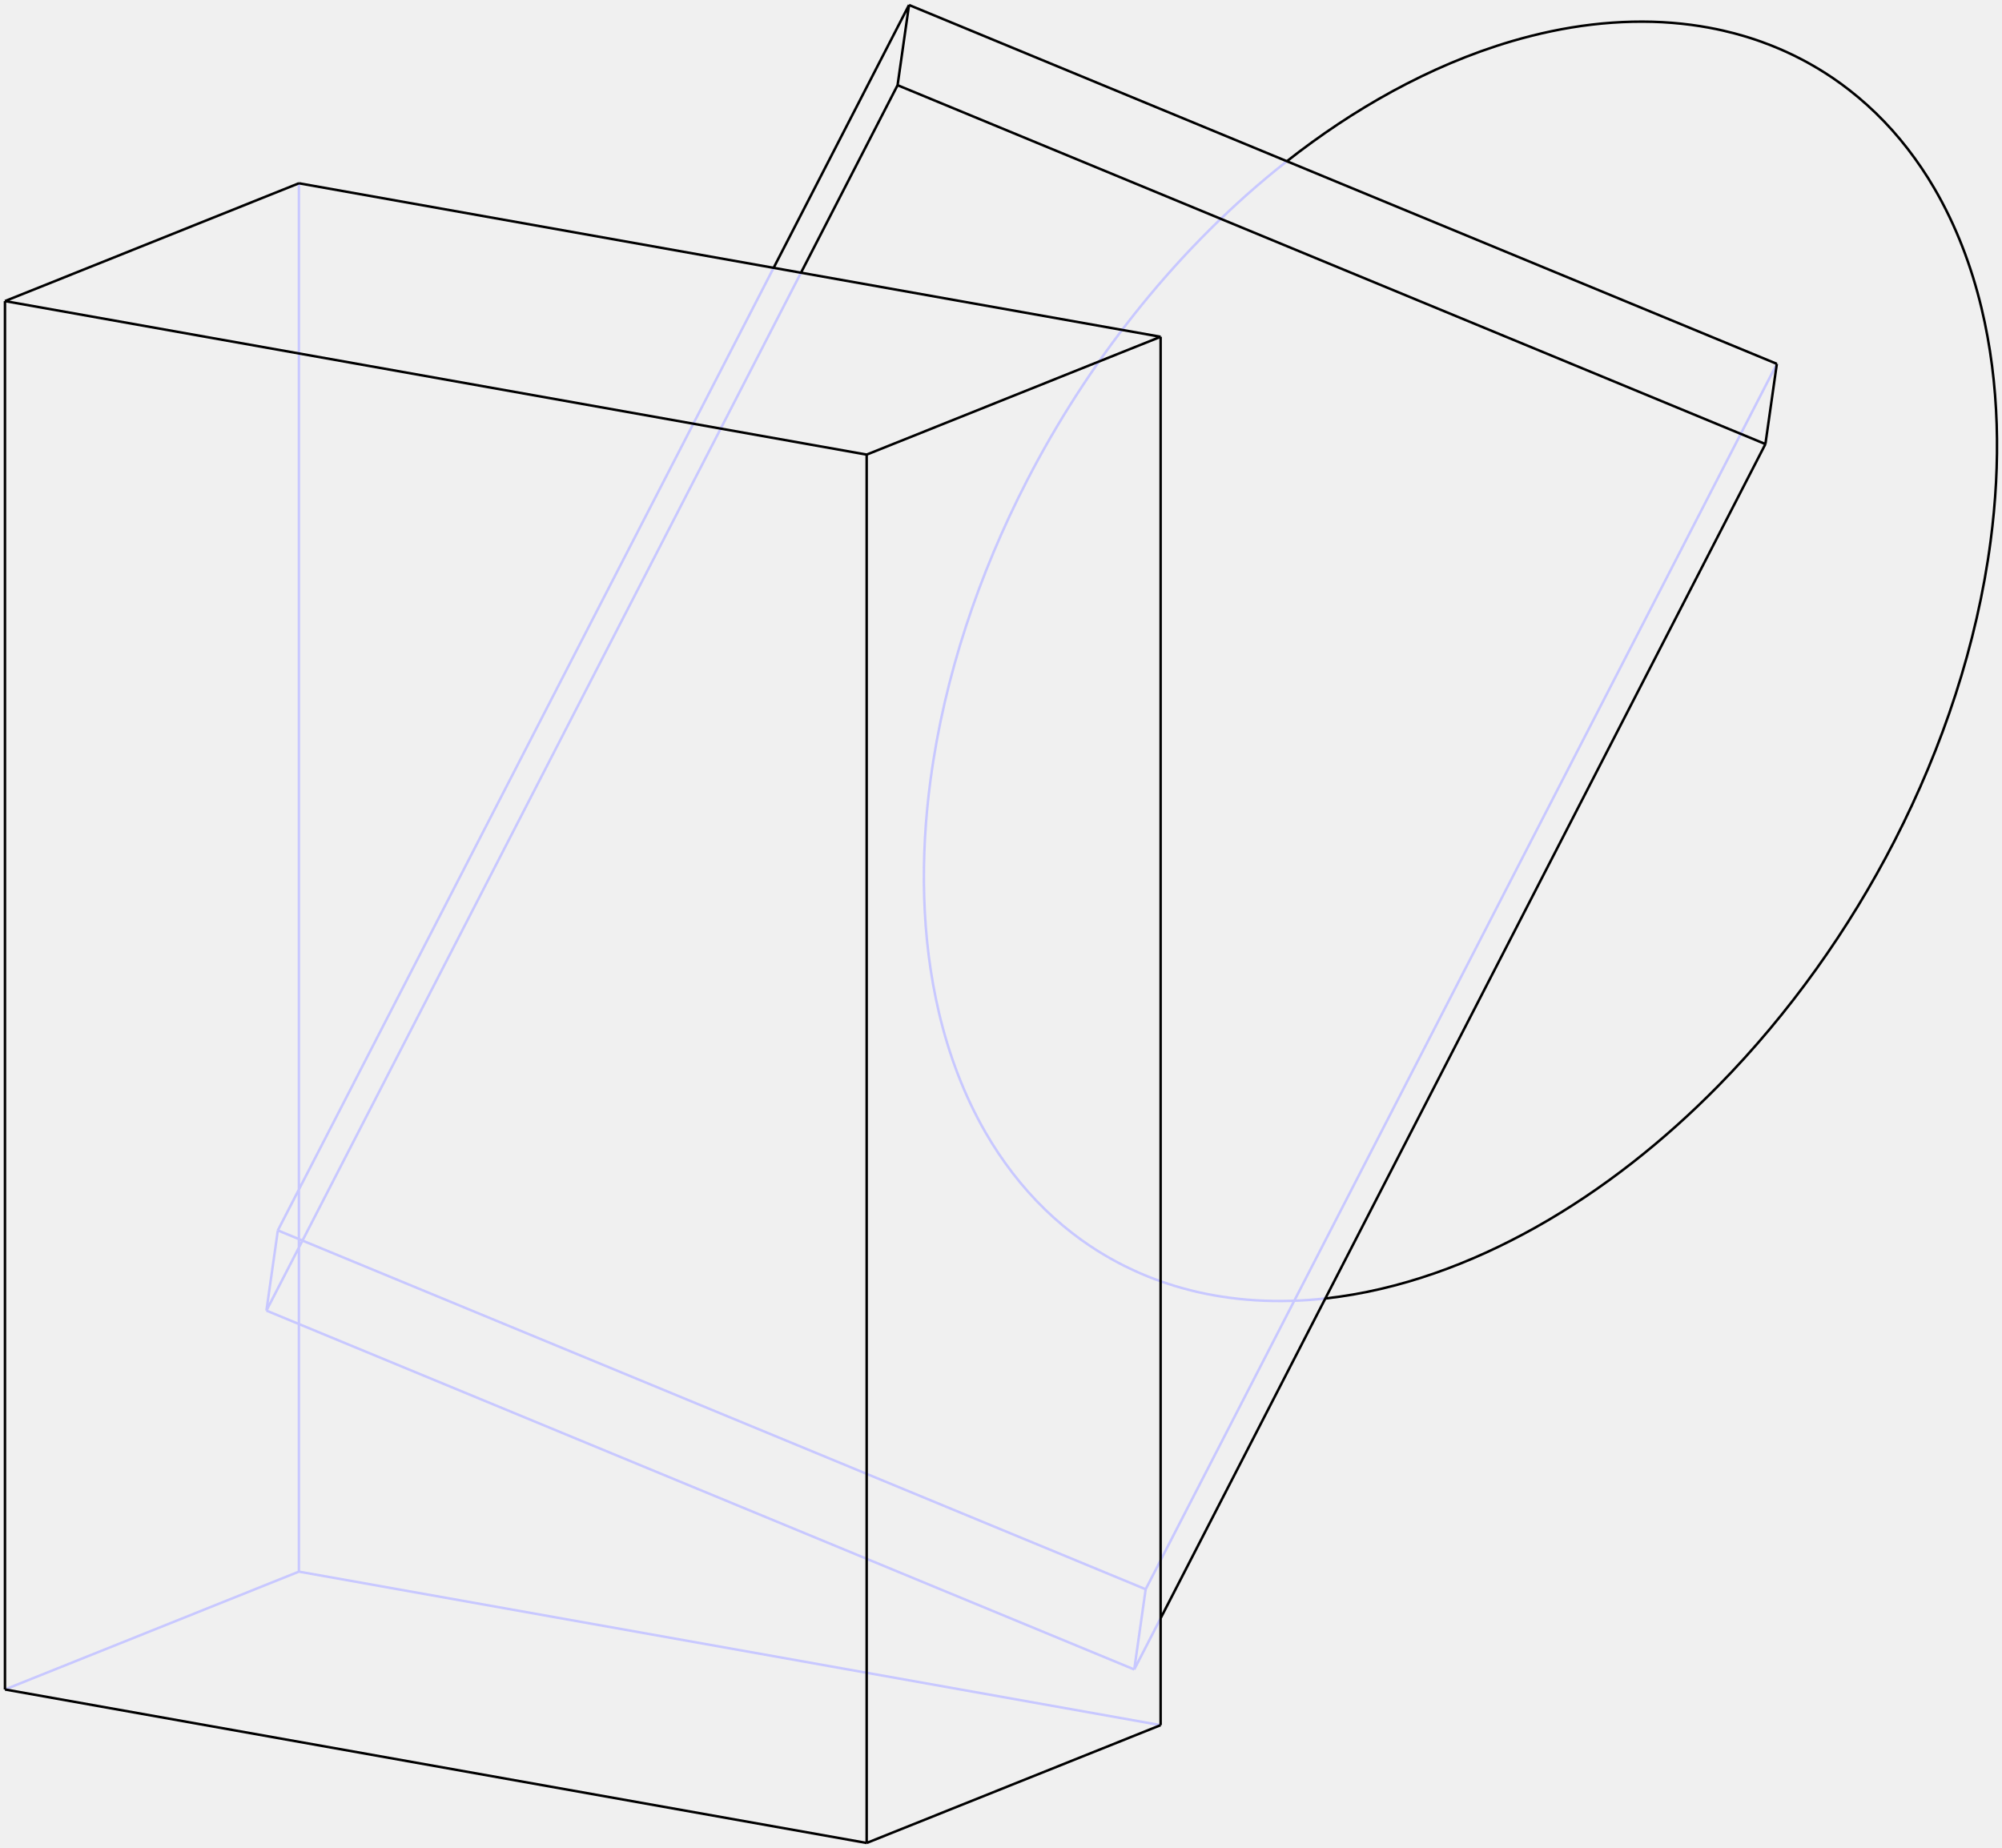
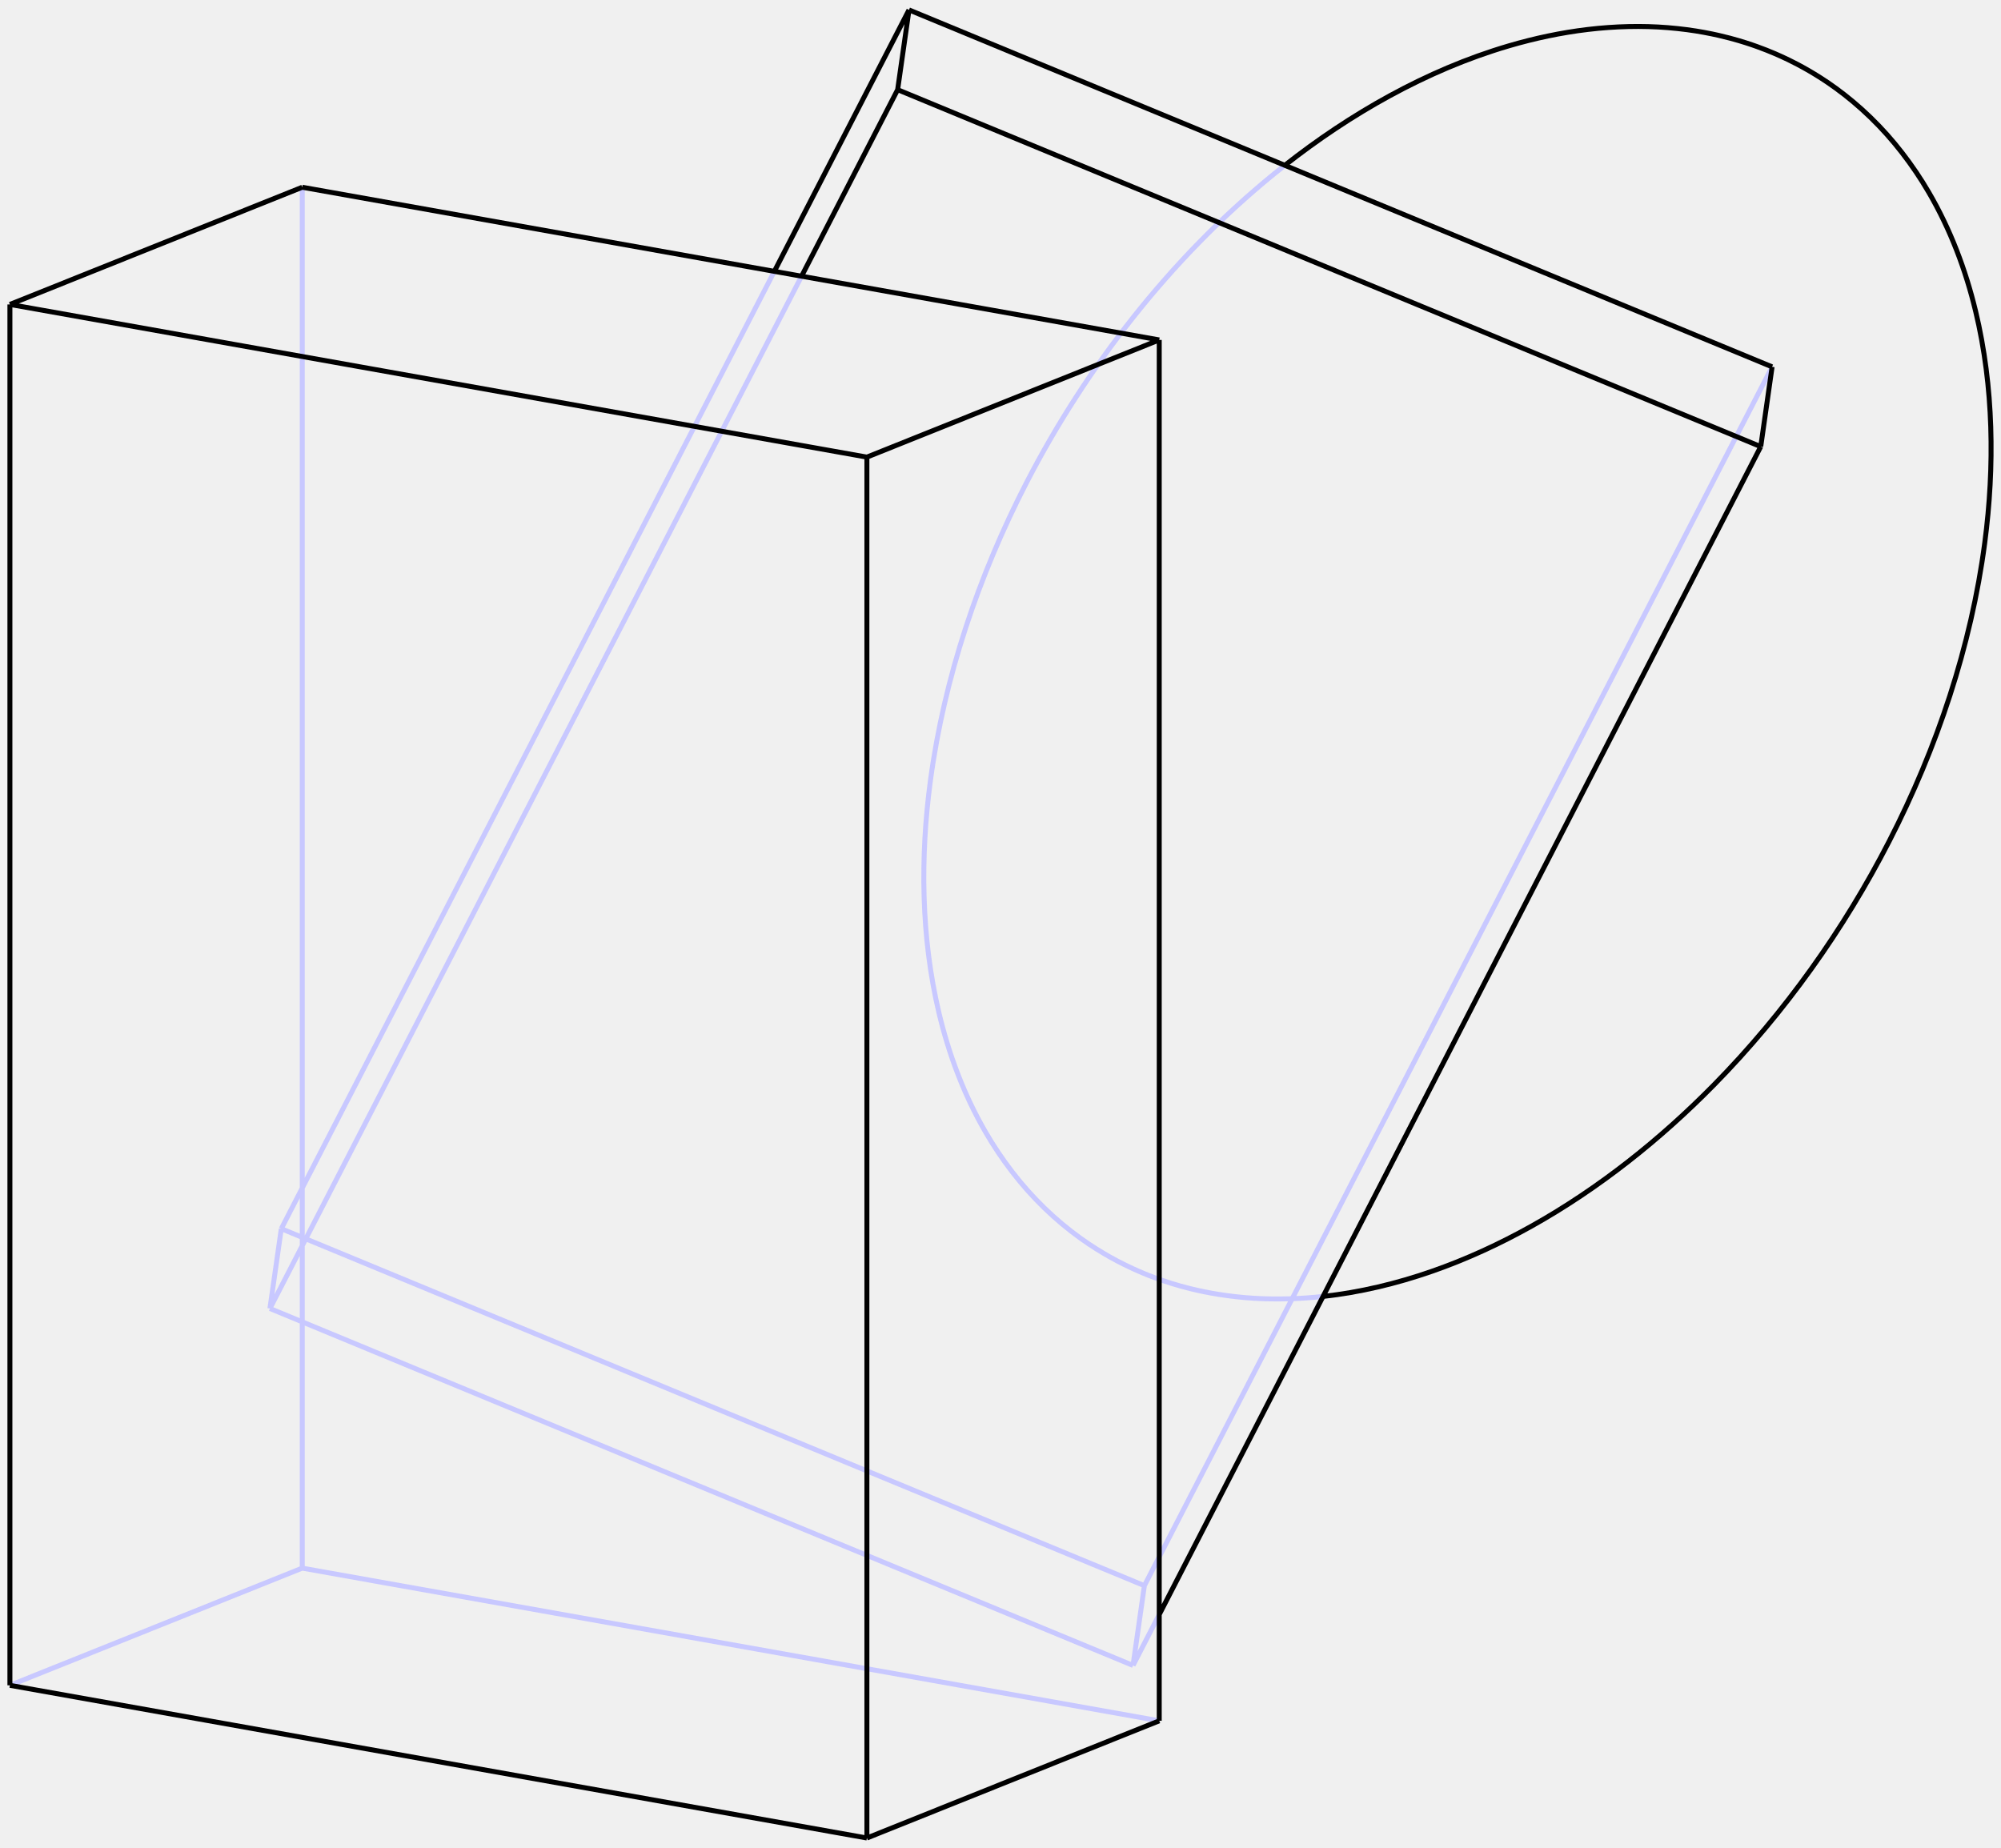
- <svg xmlns="http://www.w3.org/2000/svg" version="1.1" width="804" height="742.232">
+ <svg xmlns="http://www.w3.org/2000/svg" version="1.1" width="404" height="373.116">
  <style type="text/css">
.edge {
  fill: None;
}
.edge.visible {
  stroke: #000000;
}
.edge.hidden {
  stroke: #C8C8FF;
}
@media (prefers-color-scheme: dark) {
    .edge.visible {
      stroke: #FFFFFF;
    }
    .edge.hidden {
      stroke: #A00000;
    }
}
</style>
  <g>
-     <path class="edge sharp hidden" d="M460.101,638.326 L713.573,146.141 M111.584,494.185 L310.684,107.578 M460.101,638.326 L111.584,494.185 M455.511,670.543 L466.101,649.98 M106.994,526.402 L321.677,109.537 M455.511,670.543 L106.994,526.402 M460.101,638.326 L455.511,670.543 M111.584,494.185 L106.994,526.402 M120.049,631.249 L120.049,73.612 M120.049,631.249 L2,678.575 M120.049,631.249 L466.101,692.907" />
-     <path class="edge outline hidden" d="M459.856,512.232 C460.439,512.475 461.074,512.732 461.763,513.003 M461.763,513.003 C462.455,513.274 463.199,513.562 464.049,513.881 M464.049,513.881 C464.901,514.2 465.857,514.549 467.02,514.95 M467.02,514.95 C468.185,515.352 469.557,515.807 471.286,516.345 M471.286,516.345 C472.251,516.635 473.352,516.967 474.624,517.325 M474.624,517.325 C475.894,517.687 477.333,518.065 478.94,518.462 M478.94,518.462 C482.149,519.248 486.044,520.065 490.356,520.744 M490.356,520.744 C494.666,521.426 499.369,521.964 504.144,522.259 M504.144,522.259 C506.535,522.408 508.938,522.499 511.351,522.533 M511.351,522.533 C513.762,522.568 516.173,522.547 518.595,522.486 M518.595,522.486 C523.152,522.357 527.71,522.033 532.25,521.533 M516.808,64.762 C515.345,65.911 513.894,67.071 512.453,68.242 M512.453,68.242 C501.776,76.926 491.711,86.174 482.233,95.867 M482.233,95.867 C472.755,105.56 463.865,115.698 455.55,126.185 M455.55,126.185 C447.236,136.673 439.496,147.51 432.331,158.626 M432.331,158.626 C425.167,169.743 418.577,181.14 412.574,192.771 M412.574,192.771 C402.789,211.731 394.518,231.374 387.945,251.513 M387.945,251.513 C381.378,271.652 376.51,292.289 373.703,313.211 M373.703,313.211 C371.624,328.741 370.688,344.424 371.148,360.118 M371.148,360.118 C371.613,375.807 373.476,391.507 377.129,406.927 M377.129,406.927 C379.103,415.251 381.603,423.487 384.707,431.548 M384.707,431.548 C387.811,439.607 391.519,447.493 395.905,455.067 M395.905,455.067 C397.538,457.91 399.26,460.66 401.059,463.344 M401.059,463.344 C402.856,466.026 404.74,468.65 406.713,471.214 M406.713,471.214 C408.687,473.782 410.762,476.29 412.938,478.74 M412.938,478.74 C415.112,481.186 417.391,483.566 419.745,485.846 M419.745,485.846 C422.097,488.125 424.524,490.303 426.955,492.332 M426.955,492.332 C429.385,494.362 431.819,496.241 434.154,497.925 M434.154,497.925 C436.489,499.611 438.724,501.099 440.752,502.371 M440.752,502.371 C442.782,503.645 444.6,504.701 446.137,505.573 M446.137,505.573 C448.454,506.872 450.192,507.767 451.638,508.489 M451.638,508.489 C453.079,509.206 454.229,509.751 455.246,510.219 M455.246,510.219 C456.177,510.647 456.991,511.009 457.745,511.337 M457.745,511.337 C458.499,511.664 459.192,511.957 459.856,512.232" />
-     <path class="edge sharp visible" d="M713.573,146.141 L365.056,2 M310.684,107.578 L365.056,2.0 M466.101,649.98 L708.983,178.359 M708.983,178.359 L360.466,34.217 M321.677,109.537 L360.466,34.217 M713.573,146.141 L708.983,178.359 M365.056,2 L360.466,34.217 M120.049,73.612 L2,120.937 M2.0,678.575 L2,120.937 M466.101,692.907 L466.101,135.27 M466.101,135.27 L348.051,182.595 M348.051,740.232 L348.051,182.595 M466.101,692.907 L348.051,740.232 M120.049,73.612 L466.101,135.27 M2.0,678.575 L348.051,740.232 M2.0,120.937 L348.051,182.595" />
-     <path class="edge outline visible" d="M532.25,521.533 C539.729,520.709 547.157,519.407 554.468,517.703 M554.468,517.703 C561.781,515.998 568.976,513.89 576.017,511.447 M576.017,511.447 C583.058,509.003 589.943,506.223 596.661,503.165 M596.661,503.165 C603.379,500.106 609.93,496.769 616.325,493.202 M616.325,493.202 C630.174,485.46 643.221,476.64 655.485,467.061 M655.485,467.061 C667.749,457.477 679.232,447.134 689.966,436.225 M689.966,436.225 C704.468,421.481 717.605,405.715 729.414,389.226 M729.414,389.226 C741.221,372.733 751.7,355.517 760.817,337.777 M760.817,337.777 C770.568,318.792 778.803,299.128 785.335,278.968 M785.335,278.968 C791.861,258.81 796.683,238.155 799.437,217.218 M799.437,217.218 C801.474,201.699 802.367,186.031 801.861,170.354 M801.861,170.354 C801.35,154.682 799.439,139.002 795.735,123.608 M795.735,123.608 C793.734,115.305 791.208,107.092 788.078,99.056 M788.078,99.056 C784.949,91.022 781.215,83.164 776.806,75.622 M776.806,75.622 C775.188,72.828 773.481,70.129 771.701,67.492 M771.701,67.492 C769.923,64.858 768.059,62.28 766.11,59.758 M766.11,59.758 C764.159,57.232 762.111,54.765 759.965,52.357 M759.965,52.357 C757.821,49.952 755.577,47.613 753.271,45.38 M753.271,45.38 C750.966,43.148 748.598,41.022 746.249,39.054 M746.249,39.054 C743.901,37.086 741.572,35.277 739.371,33.674 M739.371,33.674 C737.17,32.069 735.099,30.671 733.257,29.492 M733.257,29.492 C731.413,28.311 729.802,27.352 728.458,26.562 M728.458,26.562 C726.658,25.521 725.138,24.69 723.8,23.986 M723.8,23.986 C722.463,23.281 721.307,22.703 720.255,22.193 M720.255,22.193 C719.205,21.683 718.259,21.24 717.364,20.831 M717.364,20.831 C716.47,20.422 715.626,20.047 714.801,19.696 M714.801,19.696 C713.658,19.205 712.541,18.743 711.356,18.274 M711.356,18.274 C710.168,17.804 708.913,17.326 707.453,16.801 M707.453,16.801 C706.824,16.573 706.133,16.333 705.403,16.084 M705.403,16.084 C704.671,15.835 703.884,15.573 703.005,15.292 M703.005,15.292 C702.129,15.012 701.152,14.712 700.074,14.394 M700.074,14.394 C698.991,14.076 697.799,13.74 696.46,13.386 M696.46,13.386 C695.12,13.032 693.629,12.659 691.928,12.273 M691.928,12.273 C690.23,11.886 688.314,11.485 686.173,11.092 M686.173,11.092 C684.036,10.699 681.672,10.316 679.187,9.987 M679.187,9.987 C676.7,9.655 674.116,9.387 671.514,9.174 M671.514,9.174 C666.303,8.751 660.936,8.606 655.526,8.73 M655.526,8.73 C650.114,8.853 644.66,9.246 639.236,9.888 M639.236,9.888 C633.811,10.53 628.417,11.423 623.084,12.538 M623.084,12.538 C617.75,13.653 612.477,14.991 607.257,16.516 M607.257,16.516 C590.409,21.465 574.374,28.398 559.286,36.618 M559.286,36.618 C544.191,44.848 530.043,54.365 516.808,64.762" />
+     <path class="edge sharp hidden" d="M231.05,320.163 L357.786,74.071 M56.792,248.092 L156.342,54.789 M231.05,320.163 L56.792,248.092 M228.755,336.272 L234.05,325.99 M54.497,264.201 L161.838,55.768 M228.755,336.272 L54.497,264.201 M231.05,320.163 L228.755,336.272 M56.792,248.092 L54.497,264.201 M61.025,316.625 L61.025,37.806 M61.025,316.625 L2,340.287 M61.025,316.625 L234.05,347.453" />
+     <path class="edge outline hidden" d="M230.928,257.116 C231.219,257.238 231.537,257.366 231.882,257.501 M231.882,257.501 C232.227,257.637 232.6,257.781 233.025,257.94 M233.025,257.94 C233.45,258.1 233.929,258.274 234.51,258.475 M234.51,258.475 C235.093,258.676 235.778,258.903 236.643,259.172 M236.643,259.172 C237.603,259.462 238.859,259.837 240.47,260.231 M240.47,260.231 C242.075,260.624 244.022,261.032 246.178,261.372 M246.178,261.372 C248.333,261.713 250.685,261.982 253.072,262.13 M253.072,262.13 C255.464,262.28 257.879,262.306 260.298,262.243 M260.298,262.243 C262.578,262.177 264.854,262.018 267.125,261.767 M259.404,33.381 C258.673,33.956 257.947,34.536 257.227,35.121 M257.227,35.121 C246.551,43.808 237.092,53.609 228.775,64.092 M228.775,64.092 C220.462,74.583 213.292,85.758 207.287,97.386 M207.287,97.386 C202.394,106.866 198.259,116.687 194.972,126.757 M194.972,126.757 C191.689,136.826 189.255,147.144 187.852,157.606 M187.852,157.606 C186.812,165.371 186.344,173.212 186.574,181.059 M186.574,181.059 C186.807,188.903 187.738,196.754 189.564,204.464 M189.564,204.464 C190.552,208.625 191.801,212.743 193.353,216.774 M193.353,216.774 C194.905,220.804 196.759,224.746 198.952,228.533 M198.952,228.533 C200.59,231.375 202.384,234.038 204.357,236.607 M204.357,236.607 C206.328,239.17 208.514,241.64 210.872,243.923 M210.872,243.923 C213.22,246.202 215.738,248.279 218.077,249.963 M218.077,249.963 C219.245,250.805 220.362,251.549 221.376,252.186 M221.376,252.186 C222.391,252.823 223.3,253.35 224.069,253.787 M224.069,253.787 C225.227,254.436 226.096,254.883 226.819,255.244 M226.819,255.244 C227.54,255.603 228.114,255.875 228.623,256.109 M228.623,256.109 C229.55,256.535 230.261,256.839 230.928,257.116" />
+     <path class="edge sharp visible" d="M357.786,74.071 L183.528,2 M156.342,54.789 L183.528,2.0 M234.05,325.99 L355.491,90.179 M355.491,90.179 L181.233,18.109 M161.838,55.768 L181.233,18.109 M357.786,74.071 L355.491,90.179 M183.528,2 L181.233,18.109 M61.025,37.806 L2,61.469 M2.0,340.287 L2,61.469 M234.05,347.453 L234.05,68.635 M234.05,68.635 L175.026,92.297 M175.026,371.116 L175.026,92.297 M234.05,347.453 L175.026,371.116 M61.025,37.806 L234.05,68.635 M2.0,340.287 L175.026,371.116 M2.0,61.469 L175.026,92.297" />
+     <path class="edge outline visible" d="M267.125,261.767 C274.607,260.941 281.971,259.166 289.008,256.723 M289.008,256.723 C296.053,254.278 302.77,251.167 309.163,247.601 M309.163,247.601 C316.087,243.73 322.61,239.32 328.742,234.53 M328.742,234.53 C334.875,229.738 340.616,224.567 345.983,219.112 M345.983,219.112 C353.234,211.741 359.802,203.858 365.707,195.613 M365.707,195.613 C371.61,187.367 376.85,178.758 381.408,169.888 M381.408,169.888 C386.284,160.396 390.402,150.564 393.668,140.484 M393.668,140.484 C396.93,130.405 399.342,120.078 400.719,109.609 M400.719,109.609 C401.737,101.85 402.183,94.015 401.93,86.177 M401.93,86.177 C401.675,78.341 400.72,70.501 398.867,62.804 M398.867,62.804 C397.867,58.653 396.604,54.546 395.039,50.528 M395.039,50.528 C393.474,46.511 391.607,42.582 389.403,38.811 M389.403,38.811 C387.78,36.02 386.004,33.406 384.055,30.879 M384.055,30.879 C383.08,29.616 382.055,28.383 380.983,27.178 M380.983,27.178 C379.91,25.976 378.788,24.807 377.635,23.69 M377.635,23.69 C375.334,21.457 372.89,19.44 370.686,17.837 M370.686,17.837 C369.585,17.034 368.549,16.335 367.629,15.746 M367.629,15.746 C366.706,15.156 365.901,14.676 365.229,14.281 M365.229,14.281 C363.432,13.244 362.182,12.61 361.128,12.096 M361.128,12.096 C360.08,11.59 359.228,11.202 358.401,10.848 M358.401,10.848 C357.253,10.357 356.181,9.925 354.727,9.401 M354.727,9.401 C354.41,9.286 354.068,9.167 353.702,9.042 M353.702,9.042 C353.339,8.918 352.939,8.786 352.502,8.646 M352.502,8.646 C351.622,8.366 350.567,8.047 349.23,7.693 M349.23,7.693 C348.56,7.516 347.815,7.33 346.964,7.136 M346.964,7.136 C346.116,6.941 345.156,6.744 344.087,6.546 M344.087,6.546 C343.018,6.35 341.836,6.158 340.594,5.993 M340.594,5.993 C339.35,5.828 338.058,5.693 336.757,5.587 M336.757,5.587 C331.541,5.162 326.037,5.3 320.618,5.944 M320.618,5.944 C315.188,6.585 309.844,7.732 304.629,9.258 M304.629,9.258 C296.204,11.733 288.187,15.199 280.643,19.309 M280.643,19.309 C273.096,23.424 266.021,28.183 259.404,33.381" />
  </g>
</svg>
